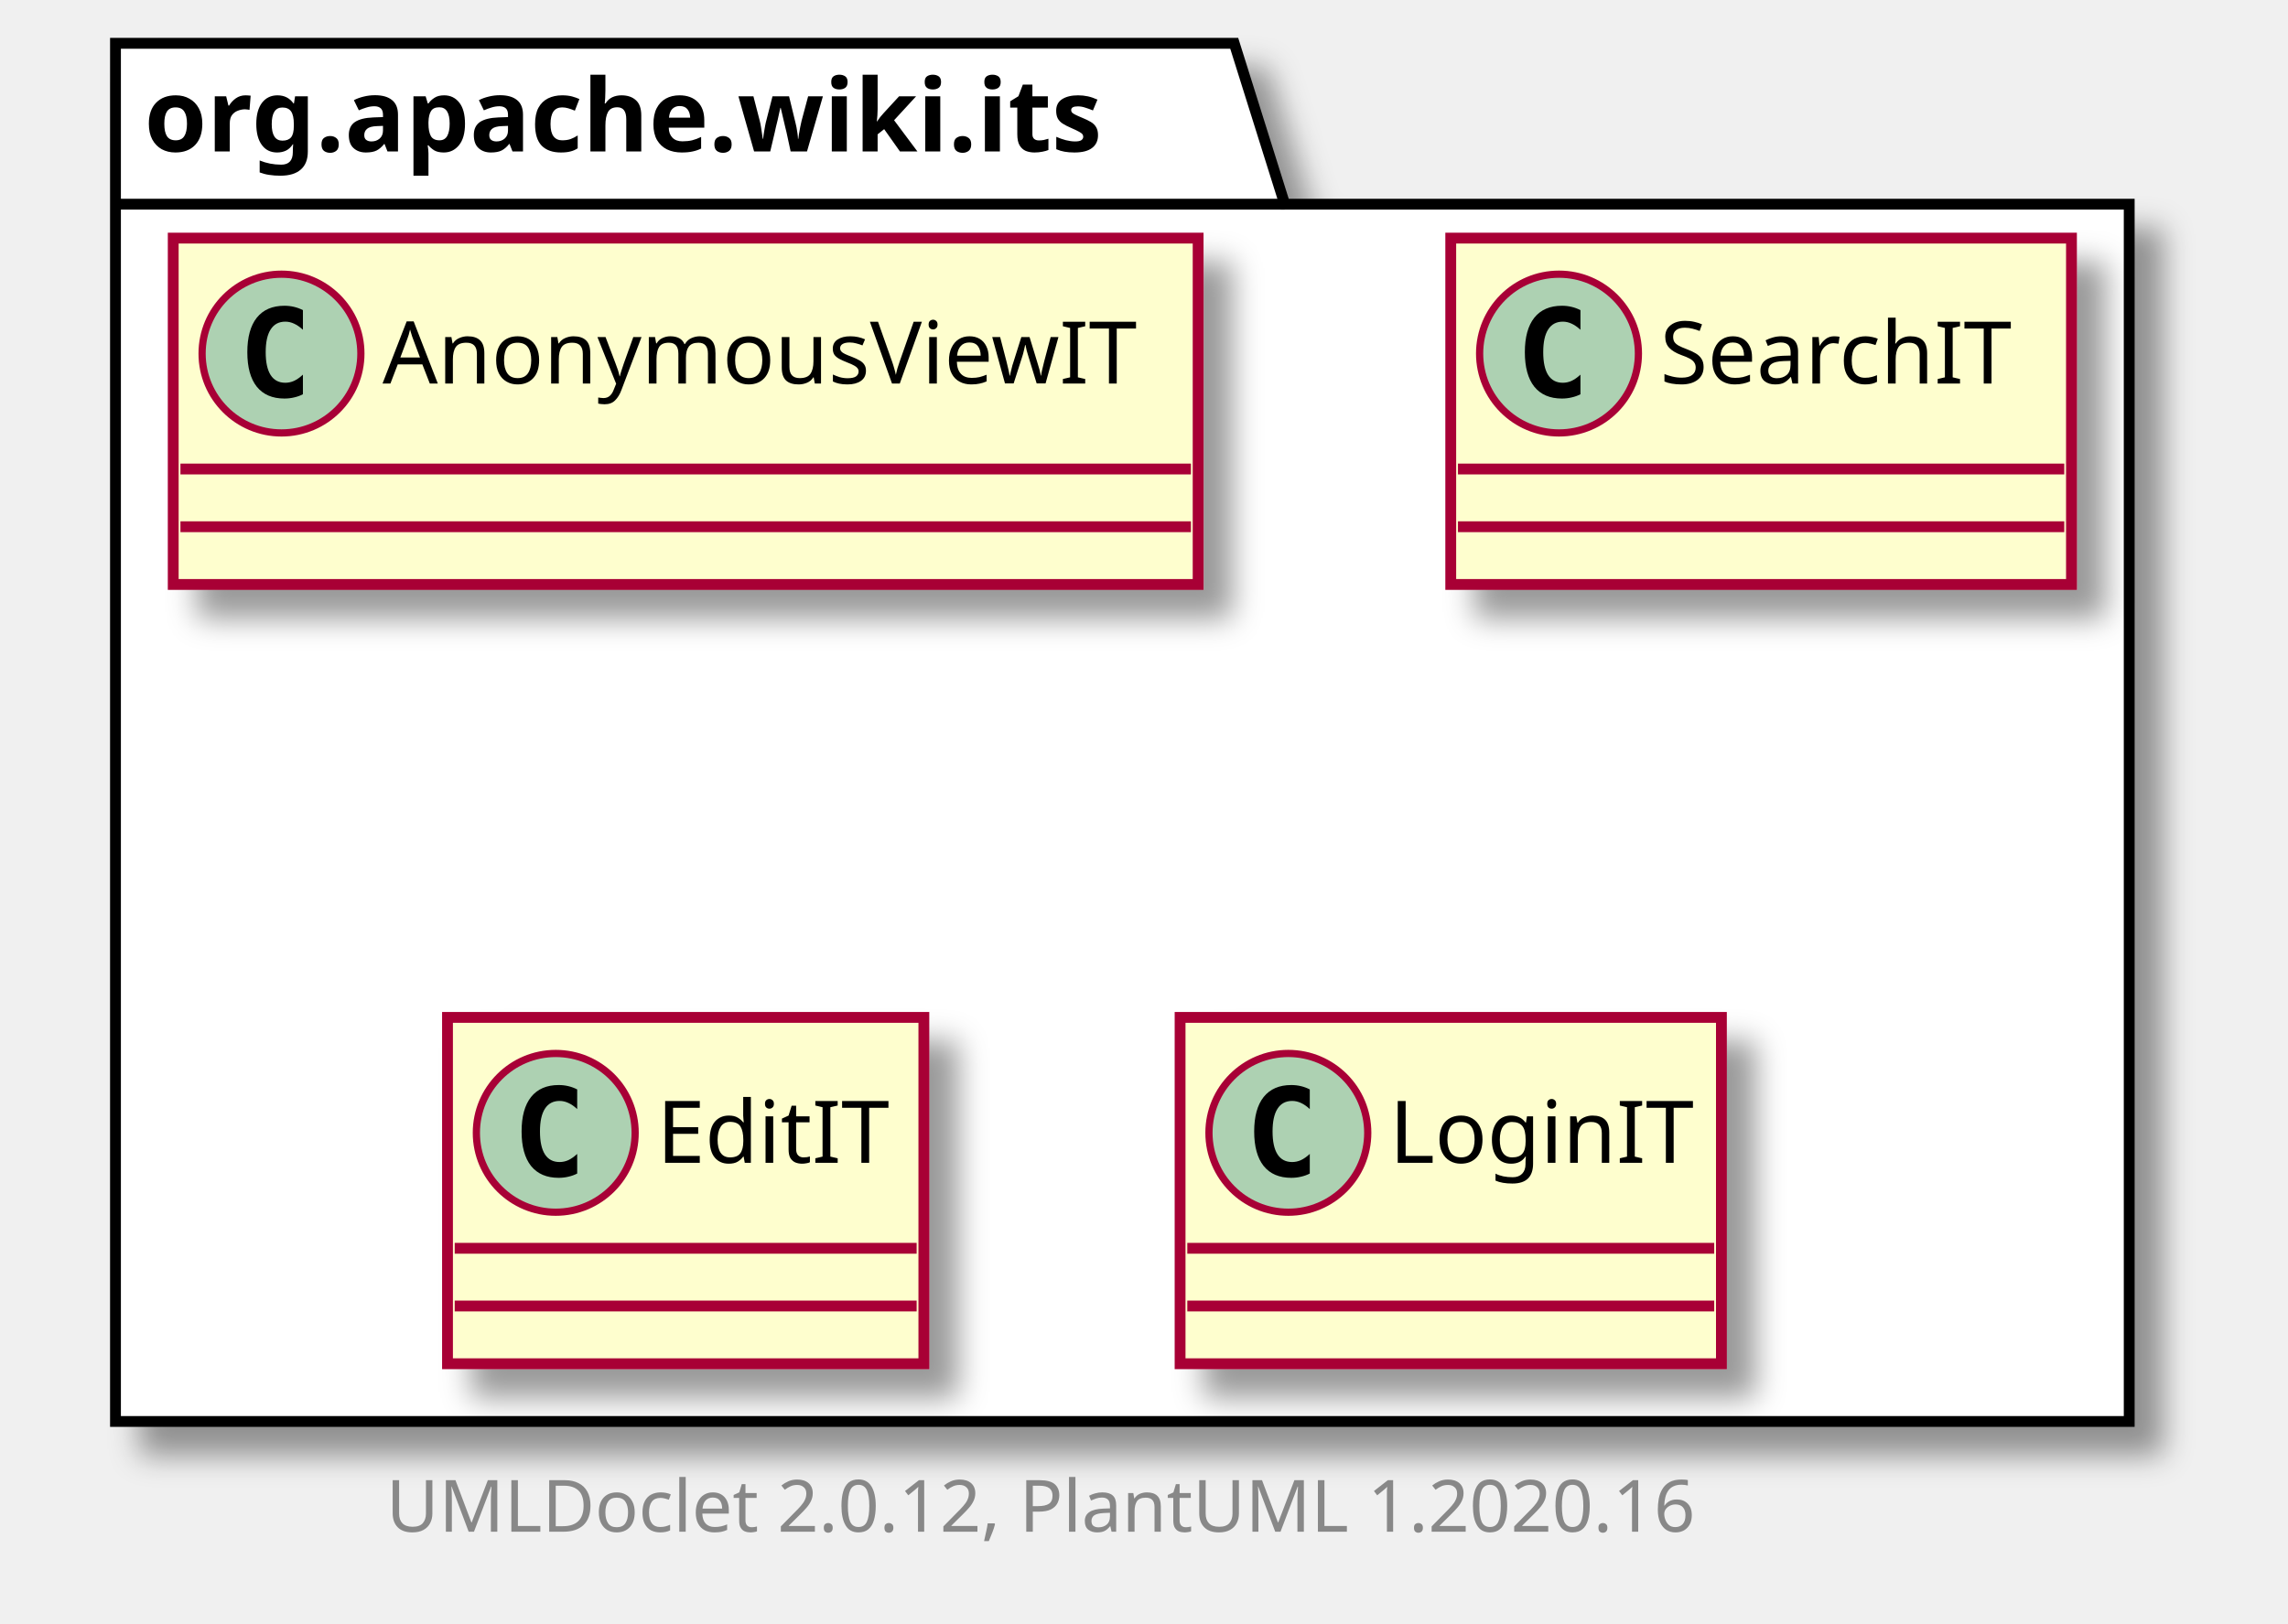
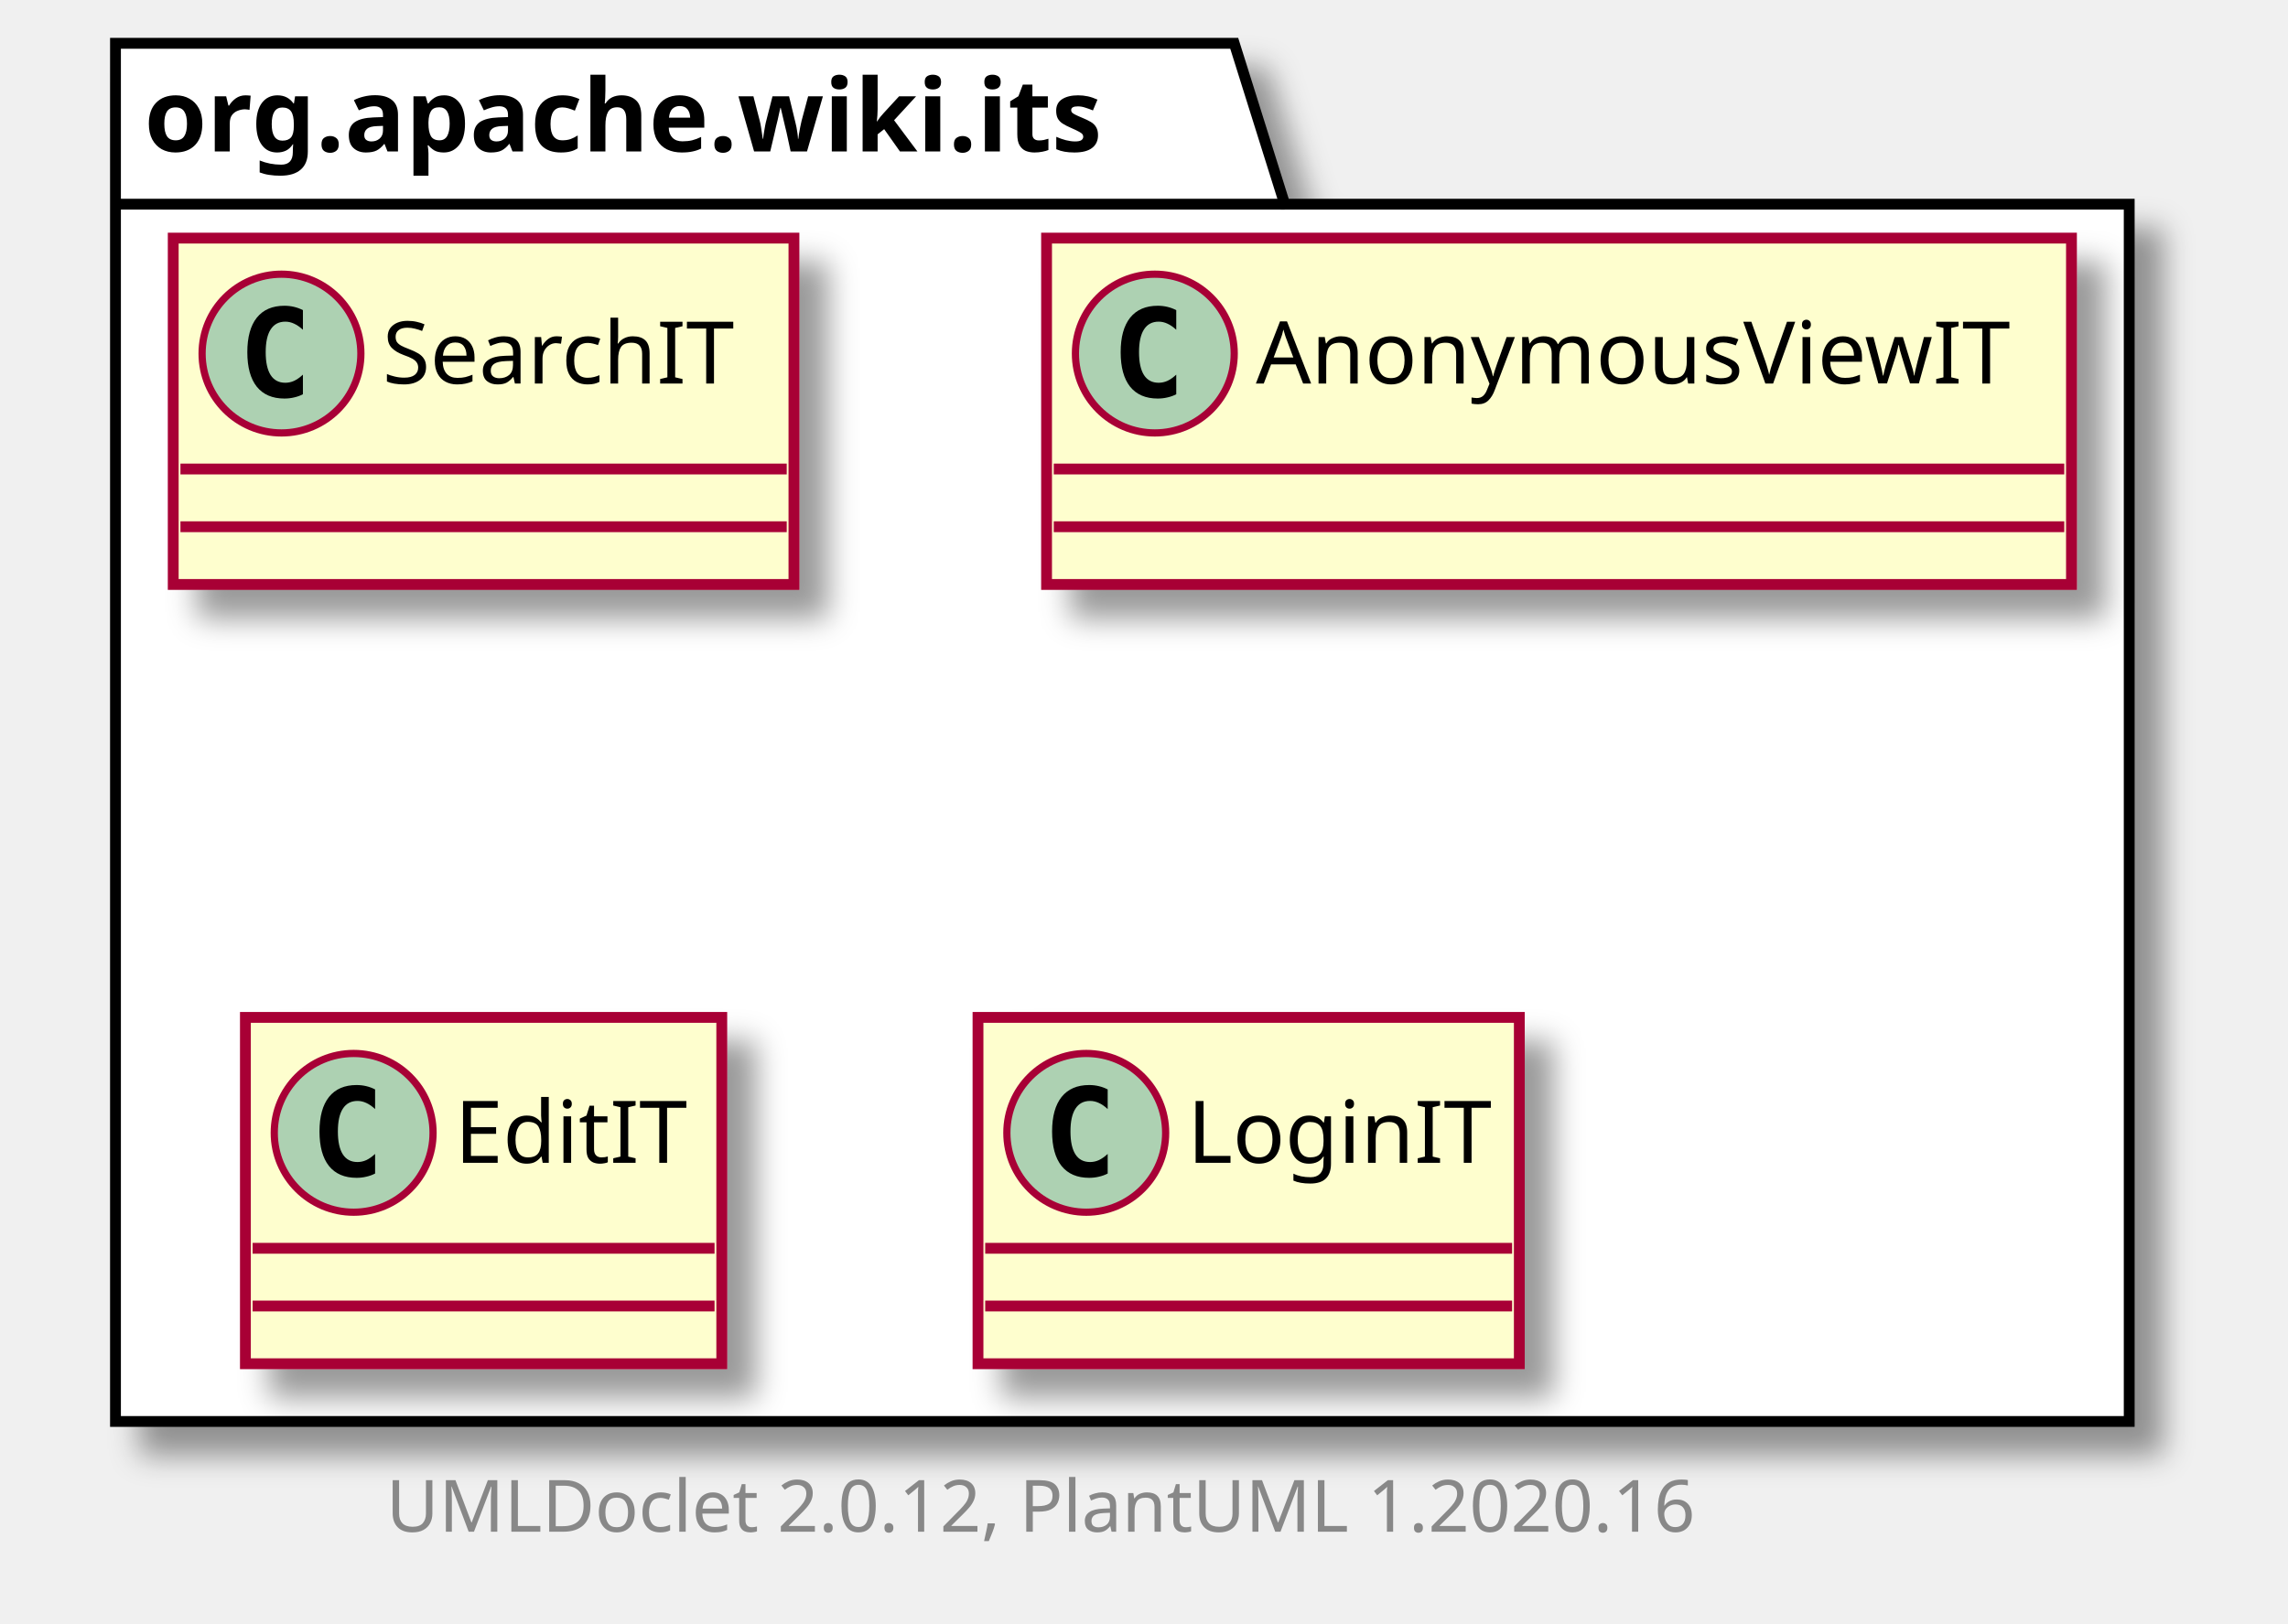
<svg xmlns="http://www.w3.org/2000/svg" xmlns:xlink="http://www.w3.org/1999/xlink" contentScriptType="application/ecmascript" contentStyleType="text/css" height="225px" preserveAspectRatio="none" style="width:317px;height:225px;" version="1.1" viewBox="0 0 317 225" width="317px" zoomAndPan="magnify">
  <defs>
-     <filter height="300%" id="f1dmnpyz7gto3l" width="300%" x="-1" y="-1">
+     <filter height="300%" id="f1giqtkx1h0d6d" width="300%" x="-1" y="-1">
      <feGaussianBlur result="blurOut" stdDeviation="2.0" />
      <feColorMatrix in="blurOut" result="blurOut2" type="matrix" values="0 0 0 0 0 0 0 0 0 0 0 0 0 0 0 0 0 0 .4 0" />
      <feOffset dx="4.0" dy="4.0" in="blurOut2" result="blurOut3" />
      <feBlend in="SourceGraphic" in2="blurOut3" mode="normal" />
    </filter>
  </defs>
  <g>
-     <polygon fill="#FFFFFF" filter="url(#f1dmnpyz7gto3l)" points="16,6,171,6,178,28.297,295,28.297,295,197,16,197,16,6" style="stroke: #000000; stroke-width: 1.5;" />
+     <polygon fill="#FFFFFF" filter="url(#f1giqtkx1h0d6d)" points="16,6,171,6,178,28.297,295,28.297,295,197,16,197,16,6" style="stroke: #000000; stroke-width: 1.5;" />
    <line style="stroke: #000000; stroke-width: 1.5;" x1="16" x2="178" y1="28.297" y2="28.297" />
    <text fill="#000000" font-family="sans-serif" font-size="14" font-weight="bold" lengthAdjust="spacingAndGlyphs" textLength="149" x="20" y="20.995">org.apache.wiki.its</text>
-     <a href="AnonymousViewIT.html" target="_top" title="AnonymousViewIT.html" xlink:actuate="onRequest" xlink:href="AnonymousViewIT.html" xlink:show="new" xlink:title="AnonymousViewIT.html" xlink:type="simple">
-       <rect codeLine="3" fill="#FEFECE" filter="url(#f1dmnpyz7gto3l)" height="48" id="org.apache.wiki.its.AnonymousViewIT" style="stroke: #A80036; stroke-width: 1.5;" width="142" x="24" y="33" />
+     <a href="SearchIT.html" target="_top" title="SearchIT.html" xlink:actuate="onRequest" xlink:href="SearchIT.html" xlink:show="new" xlink:title="SearchIT.html" xlink:type="simple">
+       <rect codeLine="3" fill="#FEFECE" filter="url(#f1giqtkx1h0d6d)" height="48" id="org.apache.wiki.its.SearchIT" style="stroke: #A80036; stroke-width: 1.5;" width="86" x="24" y="33" />
      <ellipse cx="39" cy="49" fill="#ADD1B2" rx="11" ry="11" style="stroke: #A80036; stroke-width: 1.0;" />
      <path d="M41.969,54.641 Q41.391,54.938 40.75,55.078 Q40.109,55.234 39.406,55.234 Q36.906,55.234 35.578,53.594 Q34.266,51.938 34.266,48.812 Q34.266,45.688 35.578,44.031 Q36.906,42.375 39.406,42.375 Q40.109,42.375 40.75,42.531 Q41.406,42.688 41.969,42.984 L41.969,45.703 Q41.344,45.125 40.75,44.859 Q40.156,44.578 39.531,44.578 Q38.188,44.578 37.5,45.656 Q36.812,46.719 36.812,48.812 Q36.812,50.906 37.5,51.984 Q38.188,53.047 39.531,53.047 Q40.156,53.047 40.75,52.781 Q41.344,52.5 41.969,51.922 L41.969,54.641 Z " />
-       <text fill="#000000" font-family="sans-serif" font-size="12" lengthAdjust="spacingAndGlyphs" textLength="110" x="53" y="53.154">AnonymousViewIT</text>
-       <line style="stroke: #A80036; stroke-width: 1.5;" x1="25" x2="165" y1="65" y2="65" />
-       <line style="stroke: #A80036; stroke-width: 1.5;" x1="25" x2="165" y1="73" y2="73" />
+       <text fill="#000000" font-family="sans-serif" font-size="12" lengthAdjust="spacingAndGlyphs" textLength="54" x="53" y="53.154">SearchIT</text>
+       <line style="stroke: #A80036; stroke-width: 1.5;" x1="25" x2="109" y1="65" y2="65" />
+       <line style="stroke: #A80036; stroke-width: 1.5;" x1="25" x2="109" y1="73" y2="73" />
    </a>
-     <a href="SearchIT.html" target="_top" title="SearchIT.html" xlink:actuate="onRequest" xlink:href="SearchIT.html" xlink:show="new" xlink:title="SearchIT.html" xlink:type="simple">
-       <rect codeLine="6" fill="#FEFECE" filter="url(#f1dmnpyz7gto3l)" height="48" id="org.apache.wiki.its.SearchIT" style="stroke: #A80036; stroke-width: 1.5;" width="86" x="201" y="33" />
-       <ellipse cx="216" cy="49" fill="#ADD1B2" rx="11" ry="11" style="stroke: #A80036; stroke-width: 1.0;" />
-       <path d="M218.969,54.641 Q218.391,54.938 217.75,55.078 Q217.109,55.234 216.406,55.234 Q213.906,55.234 212.578,53.594 Q211.266,51.938 211.266,48.812 Q211.266,45.688 212.578,44.031 Q213.906,42.375 216.406,42.375 Q217.109,42.375 217.75,42.531 Q218.406,42.688 218.969,42.984 L218.969,45.703 Q218.344,45.125 217.75,44.859 Q217.156,44.578 216.531,44.578 Q215.188,44.578 214.5,45.656 Q213.812,46.719 213.812,48.812 Q213.812,50.906 214.5,51.984 Q215.188,53.047 216.531,53.047 Q217.156,53.047 217.75,52.781 Q218.344,52.5 218.969,51.922 L218.969,54.641 Z " />
-       <text fill="#000000" font-family="sans-serif" font-size="12" lengthAdjust="spacingAndGlyphs" textLength="54" x="230" y="53.154">SearchIT</text>
-       <line style="stroke: #A80036; stroke-width: 1.5;" x1="202" x2="286" y1="65" y2="65" />
-       <line style="stroke: #A80036; stroke-width: 1.5;" x1="202" x2="286" y1="73" y2="73" />
+     <a href="AnonymousViewIT.html" target="_top" title="AnonymousViewIT.html" xlink:actuate="onRequest" xlink:href="AnonymousViewIT.html" xlink:show="new" xlink:title="AnonymousViewIT.html" xlink:type="simple">
+       <rect codeLine="6" fill="#FEFECE" filter="url(#f1giqtkx1h0d6d)" height="48" id="org.apache.wiki.its.AnonymousViewIT" style="stroke: #A80036; stroke-width: 1.5;" width="142" x="145" y="33" />
+       <ellipse cx="160" cy="49" fill="#ADD1B2" rx="11" ry="11" style="stroke: #A80036; stroke-width: 1.0;" />
+       <path d="M162.969,54.641 Q162.391,54.938 161.75,55.078 Q161.109,55.234 160.406,55.234 Q157.906,55.234 156.578,53.594 Q155.266,51.938 155.266,48.812 Q155.266,45.688 156.578,44.031 Q157.906,42.375 160.406,42.375 Q161.109,42.375 161.75,42.531 Q162.406,42.688 162.969,42.984 L162.969,45.703 Q162.344,45.125 161.75,44.859 Q161.156,44.578 160.531,44.578 Q159.188,44.578 158.5,45.656 Q157.812,46.719 157.812,48.812 Q157.812,50.906 158.5,51.984 Q159.188,53.047 160.531,53.047 Q161.156,53.047 161.75,52.781 Q162.344,52.5 162.969,51.922 L162.969,54.641 Z " />
+       <text fill="#000000" font-family="sans-serif" font-size="12" lengthAdjust="spacingAndGlyphs" textLength="110" x="174" y="53.154">AnonymousViewIT</text>
+       <line style="stroke: #A80036; stroke-width: 1.5;" x1="146" x2="286" y1="65" y2="65" />
+       <line style="stroke: #A80036; stroke-width: 1.5;" x1="146" x2="286" y1="73" y2="73" />
    </a>
    <a href="EditIT.html" target="_top" title="EditIT.html" xlink:actuate="onRequest" xlink:href="EditIT.html" xlink:show="new" xlink:title="EditIT.html" xlink:type="simple">
-       <rect codeLine="9" fill="#FEFECE" filter="url(#f1dmnpyz7gto3l)" height="48" id="org.apache.wiki.its.EditIT" style="stroke: #A80036; stroke-width: 1.5;" width="66" x="62" y="141" />
-       <ellipse cx="77" cy="157" fill="#ADD1B2" rx="11" ry="11" style="stroke: #A80036; stroke-width: 1.0;" />
-       <path d="M79.969,162.641 Q79.391,162.938 78.75,163.078 Q78.109,163.234 77.406,163.234 Q74.906,163.234 73.578,161.594 Q72.266,159.938 72.266,156.812 Q72.266,153.688 73.578,152.031 Q74.906,150.375 77.406,150.375 Q78.109,150.375 78.75,150.531 Q79.406,150.688 79.969,150.984 L79.969,153.703 Q79.344,153.125 78.75,152.859 Q78.156,152.578 77.531,152.578 Q76.188,152.578 75.5,153.656 Q74.812,154.719 74.812,156.812 Q74.812,158.906 75.5,159.984 Q76.188,161.047 77.531,161.047 Q78.156,161.047 78.75,160.781 Q79.344,160.5 79.969,159.922 L79.969,162.641 Z " />
-       <text fill="#000000" font-family="sans-serif" font-size="12" lengthAdjust="spacingAndGlyphs" textLength="34" x="91" y="161.154">EditIT</text>
-       <line style="stroke: #A80036; stroke-width: 1.5;" x1="63" x2="127" y1="173" y2="173" />
-       <line style="stroke: #A80036; stroke-width: 1.5;" x1="63" x2="127" y1="181" y2="181" />
+       <rect codeLine="9" fill="#FEFECE" filter="url(#f1giqtkx1h0d6d)" height="48" id="org.apache.wiki.its.EditIT" style="stroke: #A80036; stroke-width: 1.5;" width="66" x="34" y="141" />
+       <ellipse cx="49" cy="157" fill="#ADD1B2" rx="11" ry="11" style="stroke: #A80036; stroke-width: 1.0;" />
+       <path d="M51.969,162.641 Q51.391,162.938 50.75,163.078 Q50.109,163.234 49.406,163.234 Q46.906,163.234 45.578,161.594 Q44.266,159.938 44.266,156.812 Q44.266,153.688 45.578,152.031 Q46.906,150.375 49.406,150.375 Q50.109,150.375 50.75,150.531 Q51.406,150.688 51.969,150.984 L51.969,153.703 Q51.344,153.125 50.75,152.859 Q50.156,152.578 49.531,152.578 Q48.188,152.578 47.5,153.656 Q46.812,154.719 46.812,156.812 Q46.812,158.906 47.5,159.984 Q48.188,161.047 49.531,161.047 Q50.156,161.047 50.75,160.781 Q51.344,160.5 51.969,159.922 L51.969,162.641 Z " />
+       <text fill="#000000" font-family="sans-serif" font-size="12" lengthAdjust="spacingAndGlyphs" textLength="34" x="63" y="161.154">EditIT</text>
+       <line style="stroke: #A80036; stroke-width: 1.5;" x1="35" x2="99" y1="173" y2="173" />
+       <line style="stroke: #A80036; stroke-width: 1.5;" x1="35" x2="99" y1="181" y2="181" />
    </a>
    <a href="LoginIT.html" target="_top" title="LoginIT.html" xlink:actuate="onRequest" xlink:href="LoginIT.html" xlink:show="new" xlink:title="LoginIT.html" xlink:type="simple">
-       <rect codeLine="12" fill="#FEFECE" filter="url(#f1dmnpyz7gto3l)" height="48" id="org.apache.wiki.its.LoginIT" style="stroke: #A80036; stroke-width: 1.5;" width="75" x="163.5" y="141" />
-       <ellipse cx="178.5" cy="157" fill="#ADD1B2" rx="11" ry="11" style="stroke: #A80036; stroke-width: 1.0;" />
-       <path d="M181.469,162.641 Q180.891,162.938 180.25,163.078 Q179.609,163.234 178.906,163.234 Q176.406,163.234 175.078,161.594 Q173.766,159.938 173.766,156.812 Q173.766,153.688 175.078,152.031 Q176.406,150.375 178.906,150.375 Q179.609,150.375 180.25,150.531 Q180.906,150.688 181.469,150.984 L181.469,153.703 Q180.844,153.125 180.25,152.859 Q179.656,152.578 179.031,152.578 Q177.688,152.578 177,153.656 Q176.312,154.719 176.312,156.812 Q176.312,158.906 177,159.984 Q177.688,161.047 179.031,161.047 Q179.656,161.047 180.25,160.781 Q180.844,160.5 181.469,159.922 L181.469,162.641 Z " />
-       <text fill="#000000" font-family="sans-serif" font-size="12" lengthAdjust="spacingAndGlyphs" textLength="43" x="192.5" y="161.154">LoginIT</text>
-       <line style="stroke: #A80036; stroke-width: 1.5;" x1="164.5" x2="237.5" y1="173" y2="173" />
-       <line style="stroke: #A80036; stroke-width: 1.5;" x1="164.5" x2="237.5" y1="181" y2="181" />
+       <rect codeLine="12" fill="#FEFECE" filter="url(#f1giqtkx1h0d6d)" height="48" id="org.apache.wiki.its.LoginIT" style="stroke: #A80036; stroke-width: 1.5;" width="75" x="135.5" y="141" />
+       <ellipse cx="150.5" cy="157" fill="#ADD1B2" rx="11" ry="11" style="stroke: #A80036; stroke-width: 1.0;" />
+       <path d="M153.469,162.641 Q152.891,162.938 152.25,163.078 Q151.609,163.234 150.906,163.234 Q148.406,163.234 147.078,161.594 Q145.766,159.938 145.766,156.812 Q145.766,153.688 147.078,152.031 Q148.406,150.375 150.906,150.375 Q151.609,150.375 152.25,150.531 Q152.906,150.688 153.469,150.984 L153.469,153.703 Q152.844,153.125 152.25,152.859 Q151.656,152.578 151.031,152.578 Q149.688,152.578 149,153.656 Q148.312,154.719 148.312,156.812 Q148.312,158.906 149,159.984 Q149.688,161.047 151.031,161.047 Q151.656,161.047 152.25,160.781 Q152.844,160.5 153.469,159.922 L153.469,162.641 Z " />
+       <text fill="#000000" font-family="sans-serif" font-size="12" lengthAdjust="spacingAndGlyphs" textLength="43" x="164.5" y="161.154">LoginIT</text>
+       <line style="stroke: #A80036; stroke-width: 1.5;" x1="136.5" x2="209.5" y1="173" y2="173" />
+       <line style="stroke: #A80036; stroke-width: 1.5;" x1="136.5" x2="209.5" y1="181" y2="181" />
    </a>
    <text fill="#888888" font-family="sans-serif" font-size="10" lengthAdjust="spacingAndGlyphs" textLength="192" x="53.5" y="212.282">UMLDoclet 2.0.12, PlantUML 1.2020.16</text>
  </g>
</svg>
